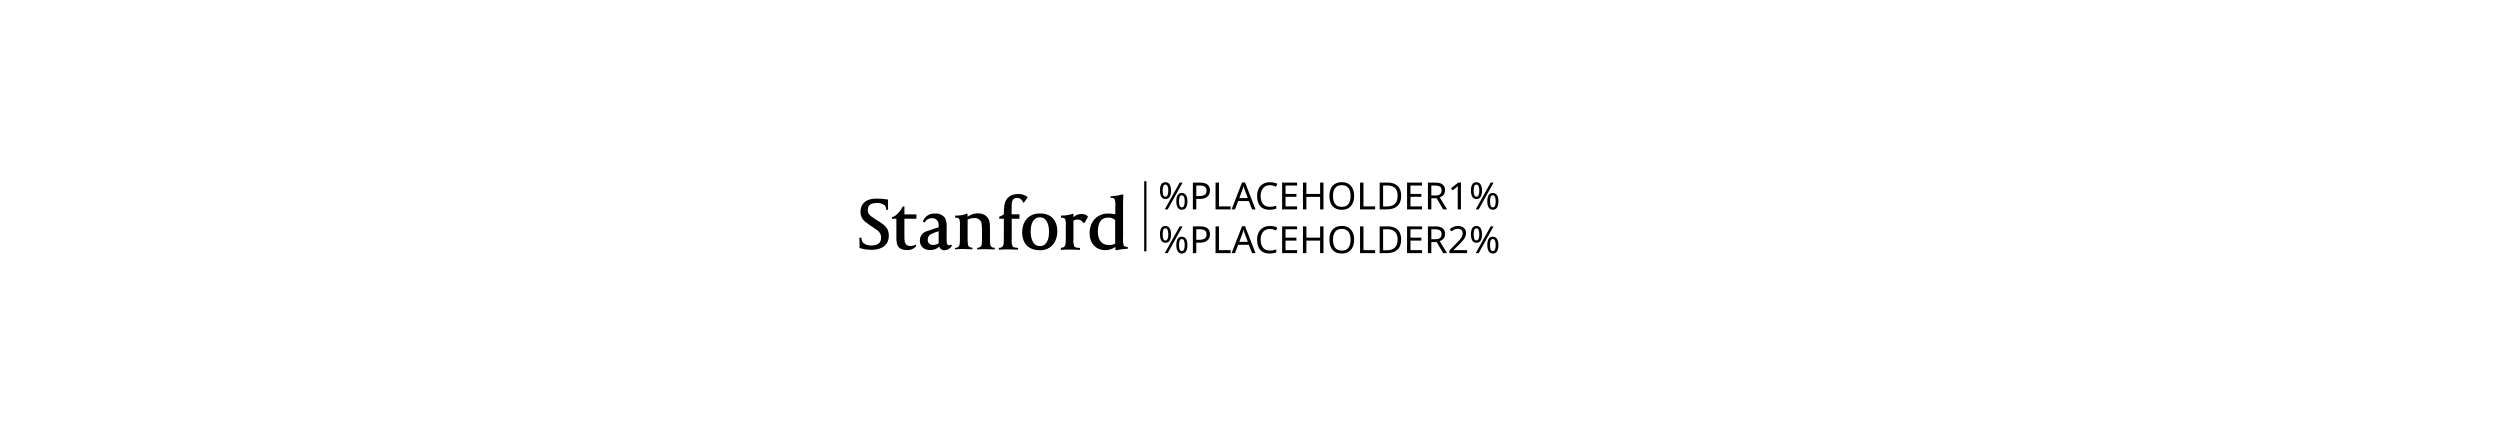
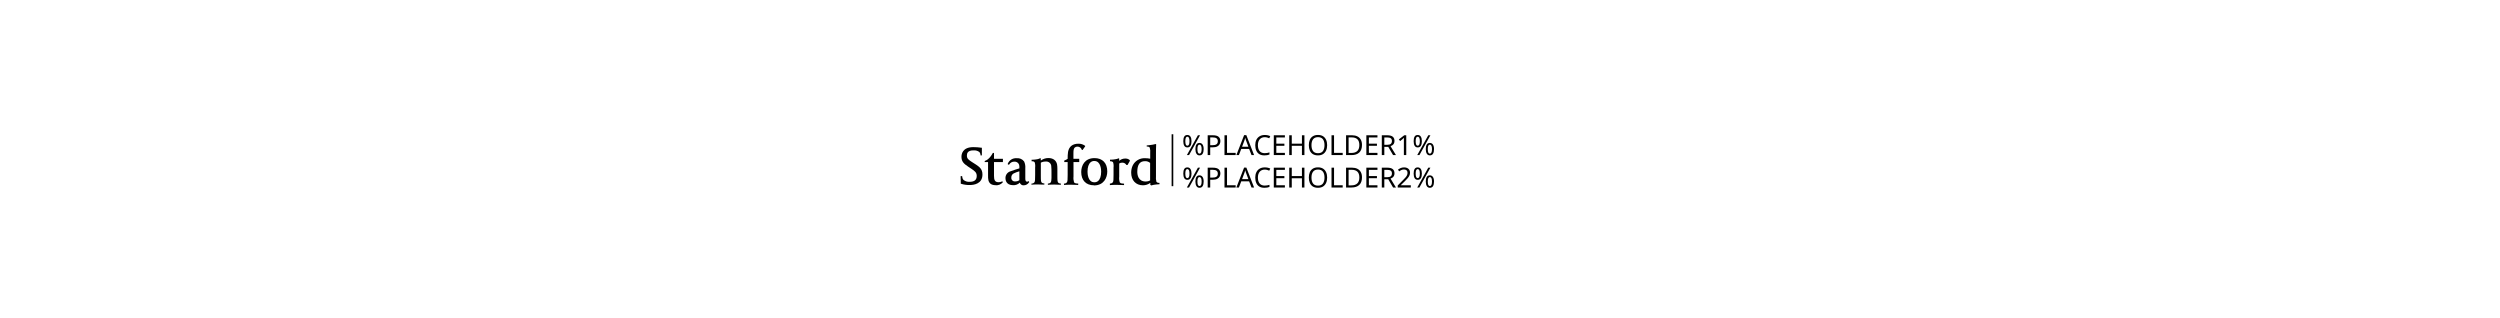
- <svg xmlns="http://www.w3.org/2000/svg" width="800px" height="137px" viewBox="0 0 450 137" version="1.1">
+ <svg xmlns="http://www.w3.org/2000/svg" width="1080px" height="137px" viewBox="0 0 450 137" version="1.1">
  <g id="stanford-line2-10" stroke="none" stroke-width="1" fill="none" fill-rule="evenodd">
    <g id="stanford-line1-4">
      <rect id="Rectangle" x="0" y="0" width="450" height="137" />
      <g id="SU_units_1Ln" transform="translate(100, 55)">
        <line x1="91.5" y1="25.43" x2="91.5" y2="3" id="Path" stroke="#000000" stroke-width="0.72" />
        <path d="M25.37,19 C24.514,19.225 23.683,19.537 22.89,19.93 C22.239,20.279 21.849,20.973 21.89,21.71 C21.84,22.171 22.004,22.63 22.336,22.954 C22.668,23.278 23.13,23.431 23.59,23.37 C24.224,23.386 24.848,23.201 25.37,22.84 L25.37,19 L25.37,19 Z M22.66,25 C19.6,25 19.36,22.67 19.36,22 C19.308,20.617 20.208,19.377 21.54,19 C23.54,18.26 23.98,18.17 25.37,17.74 L25.37,17.38 C25.406,16.959 25.362,16.535 25.24,16.13 C24.925,15.272 24.069,14.737 23.16,14.83 C22.281,14.809 21.457,15.259 21,16.01 L20.88,16.23 L20.31,15.9 L20.37,15.72 C20.983,14.18 22.528,13.219 24.18,13.35 C25.435,13.205 26.671,13.743 27.42,14.76 C27.844,15.675 28.02,16.686 27.93,17.69 C27.93,18.69 27.93,19.75 27.93,20.63 C27.93,21.23 27.93,21.75 27.93,22.06 C27.93,22.86 28.06,23.48 28.72,23.48 C28.853,23.493 28.986,23.454 29.09,23.37 L29.28,23.21 L29.65,23.64 L29.52,23.8 C29.033,24.566 28.197,25.038 27.29,25.06 C26.513,25.137 25.789,24.656 25.56,23.91 C24.79,24.666 23.737,25.061 22.66,25 L22.66,25 Z" id="Shape" fill="#000000" fill-rule="nonzero" />
        <path d="M3.94,24.93 C2.676,24.958 1.416,24.779 0.21,24.4 L0.05,24.34 L0.05,23.52 C0.05,22.43 0.05,22 0,21.65 L0,21.08 L0.67,21.08 L0.67,21.32 C0.686,21.817 0.866,22.295 1.18,22.68 C1.911,23.293 2.848,23.604 3.8,23.55 C5.95,23.55 6.95,22.74 6.95,20.99 C6.95,19.49 6.03,18.87 4.75,17.99 L4.54,17.85 L3.19,16.95 C1.31,15.7 0.35,14.71 0.35,12.71 C0.35,11.71 0.72,8.56 5.46,8.56 C6.635,8.559 7.808,8.646 8.97,8.82 L9.17,8.82 L9.17,9.02 C9.17,9.02 9.17,9.64 9.17,10.31 C9.17,10.98 9.17,11.31 9.17,11.77 L9.17,12.13 L8.59,12.13 L8.59,12 C8.581,11.491 8.385,11.004 8.04,10.63 C7.3,10.12 6.406,9.883 5.51,9.96 C3,9.96 2.7,11.25 2.7,12.22 C2.7,13.55 3.39,14 4.88,14.99 L6.59,16.08 C8.05,17.08 9.42,17.97 9.42,20.39 C9.42,24.49 5.6,24.93 3.96,24.93 L3.94,24.93 Z" id="Path" fill="#000000" fill-rule="nonzero" />
        <path d="M15.17,25 C13.42,25 12.45,24.38 12.02,23 C11.867,22.243 11.806,21.471 11.84,20.7 C11.84,18.89 11.84,17.44 11.84,15.77 L11.84,15 L10.4,15 L10.4,14.55 L10.54,14.49 C11.001,14.323 11.43,14.079 11.81,13.77 C12.559,13.128 13.186,12.355 13.66,11.49 L13.91,11.06 L14.41,11.06 L14.41,13.6 L18.26,13.6 L18.26,15 L14.41,15 L14.41,20.93 C14.41,22.7 14.74,23.72 16.41,23.72 C16.887,23.717 17.358,23.612 17.79,23.41 L18.02,23.29 L18.22,23.75 L18.12,23.86 C17.351,24.689 16.247,25.123 15.12,25.04 L15.17,25 Z" id="Path" fill="#000000" fill-rule="nonzero" />
        <path d="M30.59,24.86 L30.59,24.32 L30.81,24.32 C31.19,24.293 31.547,24.126 31.81,23.85 C32.16,23.46 32.18,22.49 32.18,20.57 L32.18,17.34 C32.279,16.57 32.204,15.787 31.96,15.05 C31.696,14.786 31.333,14.645 30.96,14.66 L30.86,14.66 L30.65,14.66 L30.65,14 L30.9,14 L31.08,14 C31.751,13.987 32.421,13.917 33.08,13.79 C33.495,13.719 33.896,13.584 34.27,13.39 L34.4,13.33 L34.62,13.46 L34.62,14.36 C35.568,13.654 36.718,13.271 37.9,13.27 C39.9,13.27 41.26,14.27 41.64,15.95 C41.748,16.611 41.798,17.28 41.79,17.95 L41.79,21.25 C41.79,23.12 41.86,23.64 42.22,23.97 C42.472,24.159 42.775,24.267 43.09,24.28 L43.31,24.28 L43.31,24.81 L42.75,24.81 C41.94,24.81 41.24,24.73 40.51,24.73 C39.78,24.73 38.95,24.73 37.94,24.82 L37.68,24.82 L37.68,24.3 L37.89,24.3 C38.234,24.273 38.56,24.136 38.82,23.91 C39.19,23.55 39.21,22.68 39.24,21.91 C39.24,21.78 39.24,21.65 39.24,21.52 C39.24,21.09 39.24,20.21 39.24,19.52 C39.255,18.656 39.225,17.791 39.15,16.93 C39.158,16.313 38.898,15.723 38.438,15.313 C37.977,14.903 37.362,14.712 36.75,14.79 C36.017,14.765 35.29,14.931 34.64,15.27 L34.64,21.2 C34.64,23.07 34.71,23.59 35.06,23.92 C35.317,24.107 35.623,24.215 35.94,24.23 L36.16,24.23 L36.16,24.76 L35.56,24.76 C34.77,24.76 34.09,24.68 33.38,24.68 C32.67,24.68 31.8,24.68 30.79,24.77 L30.53,24.77 L30.59,24.86 Z" id="Path" fill="#000000" fill-rule="nonzero" />
        <path d="M44.64,24.86 L44.64,24.31 L44.86,24.31 C45.24,24.283 45.597,24.116 45.86,23.84 C46.21,23.45 46.23,22.49 46.23,20.57 L46.23,15 L44.76,15 L44.76,14.36 L44.9,14.3 C45.374,14.13 45.821,13.894 46.23,13.6 C46.207,12.597 46.264,11.594 46.4,10.6 C46.84,8.26 48.4,7.08 50.93,7.08 C51.918,7.065 52.885,7.366 53.69,7.94 L53.78,8.01 L53.78,8.25 L52.66,9.81 L52.39,9.81 L52.33,9.67 C52.063,8.853 51.289,8.311 50.43,8.34 C50.013,8.325 49.606,8.468 49.29,8.74 C48.8,9.23 48.72,9.96 48.72,11.4 L48.72,13.59 L51.23,13.59 L51.23,15 L48.75,15 L48.75,21.27 C48.658,22.114 48.74,22.968 48.99,23.78 C49.31,24.25 50.27,24.29 50.55,24.29 L50.79,24.29 L50.79,24.89 L50.54,24.89 C49.29,24.83 48.37,24.8 47.7,24.8 C46.86,24.8 45.91,24.8 44.9,24.89 L44.64,24.89 L44.64,24.86 Z" id="Path" fill="#000000" fill-rule="nonzero" />
        <path d="M57.78,14.55 C57.2,14.517 56.629,14.703 56.18,15.07 C55.27,15.83 54.81,17.21 54.81,19.18 C54.81,19.94 54.95,23.74 57.73,23.74 C58.308,23.772 58.877,23.59 59.33,23.23 C60.24,22.47 60.7,21.08 60.7,19.11 C60.7,18.35 60.56,14.55 57.78,14.55 L57.78,14.55 Z M57.59,25.05 C54.15,25.05 52.09,22.9 52.09,19.3 C52.09,16.51 53.59,13.3 57.83,13.3 C61.28,13.3 63.34,15.45 63.34,19.04 C63.34,21.84 61.84,25.1 57.59,25.1 L57.59,25.05 Z" id="Shape" fill="#000000" fill-rule="nonzero" />
        <path d="M64.47,24.86 L64.47,24.29 L64.69,24.29 C65.071,24.266 65.429,24.098 65.69,23.82 C66.04,23.43 66.05,22.5 66.05,20.58 L66.05,17.35 C66.149,16.58 66.074,15.797 65.83,15.06 C65.566,14.796 65.203,14.655 64.83,14.67 L64.74,14.67 L64.52,14.67 L64.52,13.98 L64.95,13.98 C65.621,13.968 66.291,13.897 66.95,13.77 C67.365,13.708 67.771,13.597 68.16,13.44 L68.29,13.38 L68.49,13.49 L68.49,14.49 C69.201,13.83 70.14,13.472 71.11,13.49 C71.797,13.454 72.472,13.679 73,14.12 L73.08,14.19 L73.08,14.55 L72.08,16.29 L71.63,16.29 L71.56,16.18 C71.165,15.568 70.467,15.219 69.74,15.27 C69.3,15.262 68.867,15.388 68.5,15.63 L68.5,21.33 C68.401,22.165 68.486,23.012 68.75,23.81 C69.07,24.29 70.02,24.32 70.31,24.32 L70.59,24.32 L70.59,24.95 L70.34,24.95 C69.1,24.89 68.17,24.86 67.51,24.86 C66.67,24.86 65.71,24.86 64.7,24.95 L64.44,24.95 L64.47,24.86 Z" id="Path" fill="#000000" fill-rule="nonzero" />
        <path d="M79.59,14.63 C77.39,14.63 76.31,16.13 76.31,19.23 C76.31,20.49 76.67,23.41 79.95,23.41 L80.05,23.41 C80.68,23.42 81.302,23.261 81.85,22.95 L81.85,15.38 C81.223,14.846 80.412,14.577 79.59,14.63 L79.59,14.63 Z M82.24,25 L81.94,24.9 L81.94,24 C81.023,24.673 79.917,25.04 78.78,25.05 C75.68,25.05 73.67,22.9 73.67,19.57 C73.665,18.538 73.876,17.516 74.29,16.57 C75.265,14.499 77.394,13.223 79.68,13.34 C80.422,13.337 81.163,13.41 81.89,13.56 L81.89,11.16 C81.983,10.33 81.908,9.49 81.67,8.69 C81.406,8.427 81.042,8.289 80.67,8.31 L80.59,8.31 L80.38,8.31 L80.38,7.8 L80.62,7.8 C80.67,7.8 81.98,7.69 83.04,7.49 C83.418,7.426 83.792,7.339 84.16,7.23 L84.27,7.23 L84.46,7.34 L84.46,7.45 C84.39,8.38 84.38,10.38 84.38,11.87 L84.38,21.08 C84.287,21.919 84.358,22.768 84.59,23.58 C84.849,23.856 85.212,24.008 85.59,24 L85.89,24 L85.89,24.61 L85.66,24.61 C84.923,24.641 84.188,24.718 83.46,24.84 C83.069,24.887 82.683,24.974 82.31,25.1 L82.21,25.15 L82.24,25 Z" id="Shape" fill="#000000" fill-rule="nonzero" />
        <g id="%PLACEHOLDER1%" transform="translate(95.59, 0)" fill="#000000" fill-rule="nonzero" font-family="SourceSansPro-Regular, Source Sans Pro" font-size="12" font-weight="normal" line-spacing="13">
          <g id="Group">
            <text id="%PLACEHOLDER1%">
              <tspan x="0" y="12">%PLACEHOLDER1%</tspan>
            </text>
          </g>
        </g>
        <g id="%PLACEHOLDER2%" transform="translate(95.59, 14)" fill="#000000" fill-rule="nonzero" font-family="SourceSansPro-Regular, Source Sans Pro" font-size="12" font-weight="normal" line-spacing="13">
          <text>
            <tspan x="0" y="12">%PLACEHOLDER2%</tspan>
          </text>
        </g>
      </g>
    </g>
  </g>
</svg>
